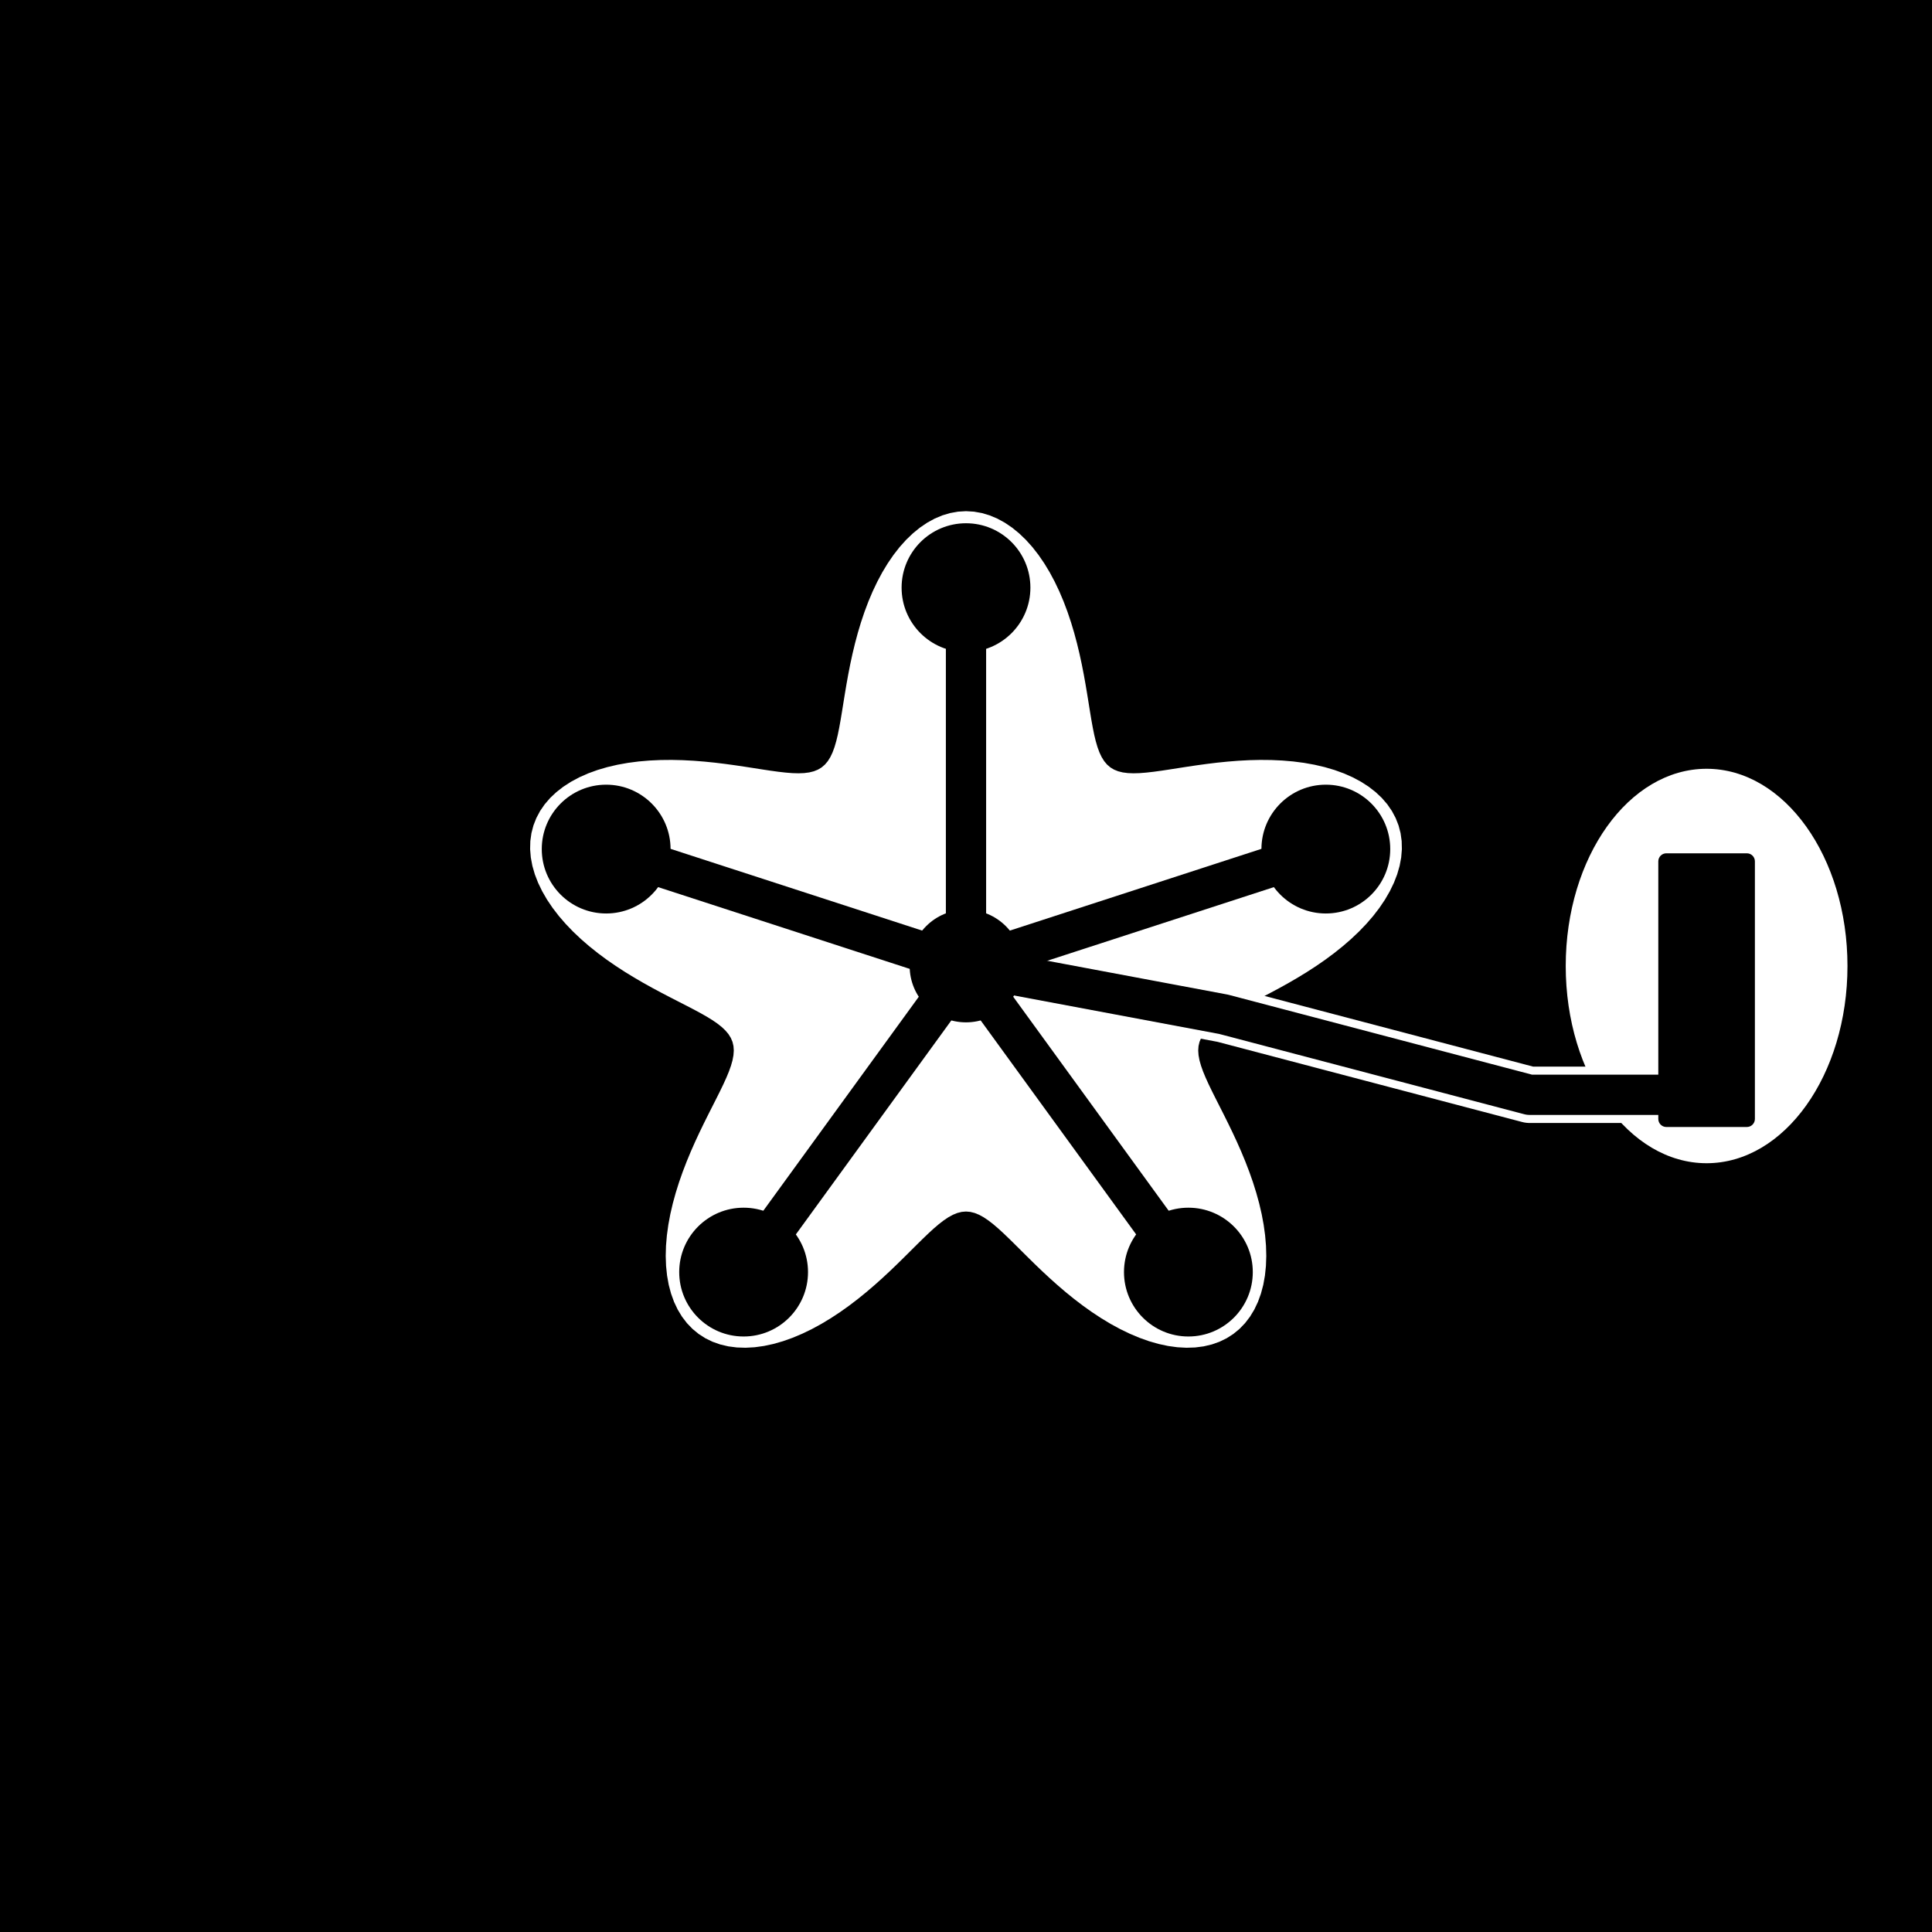
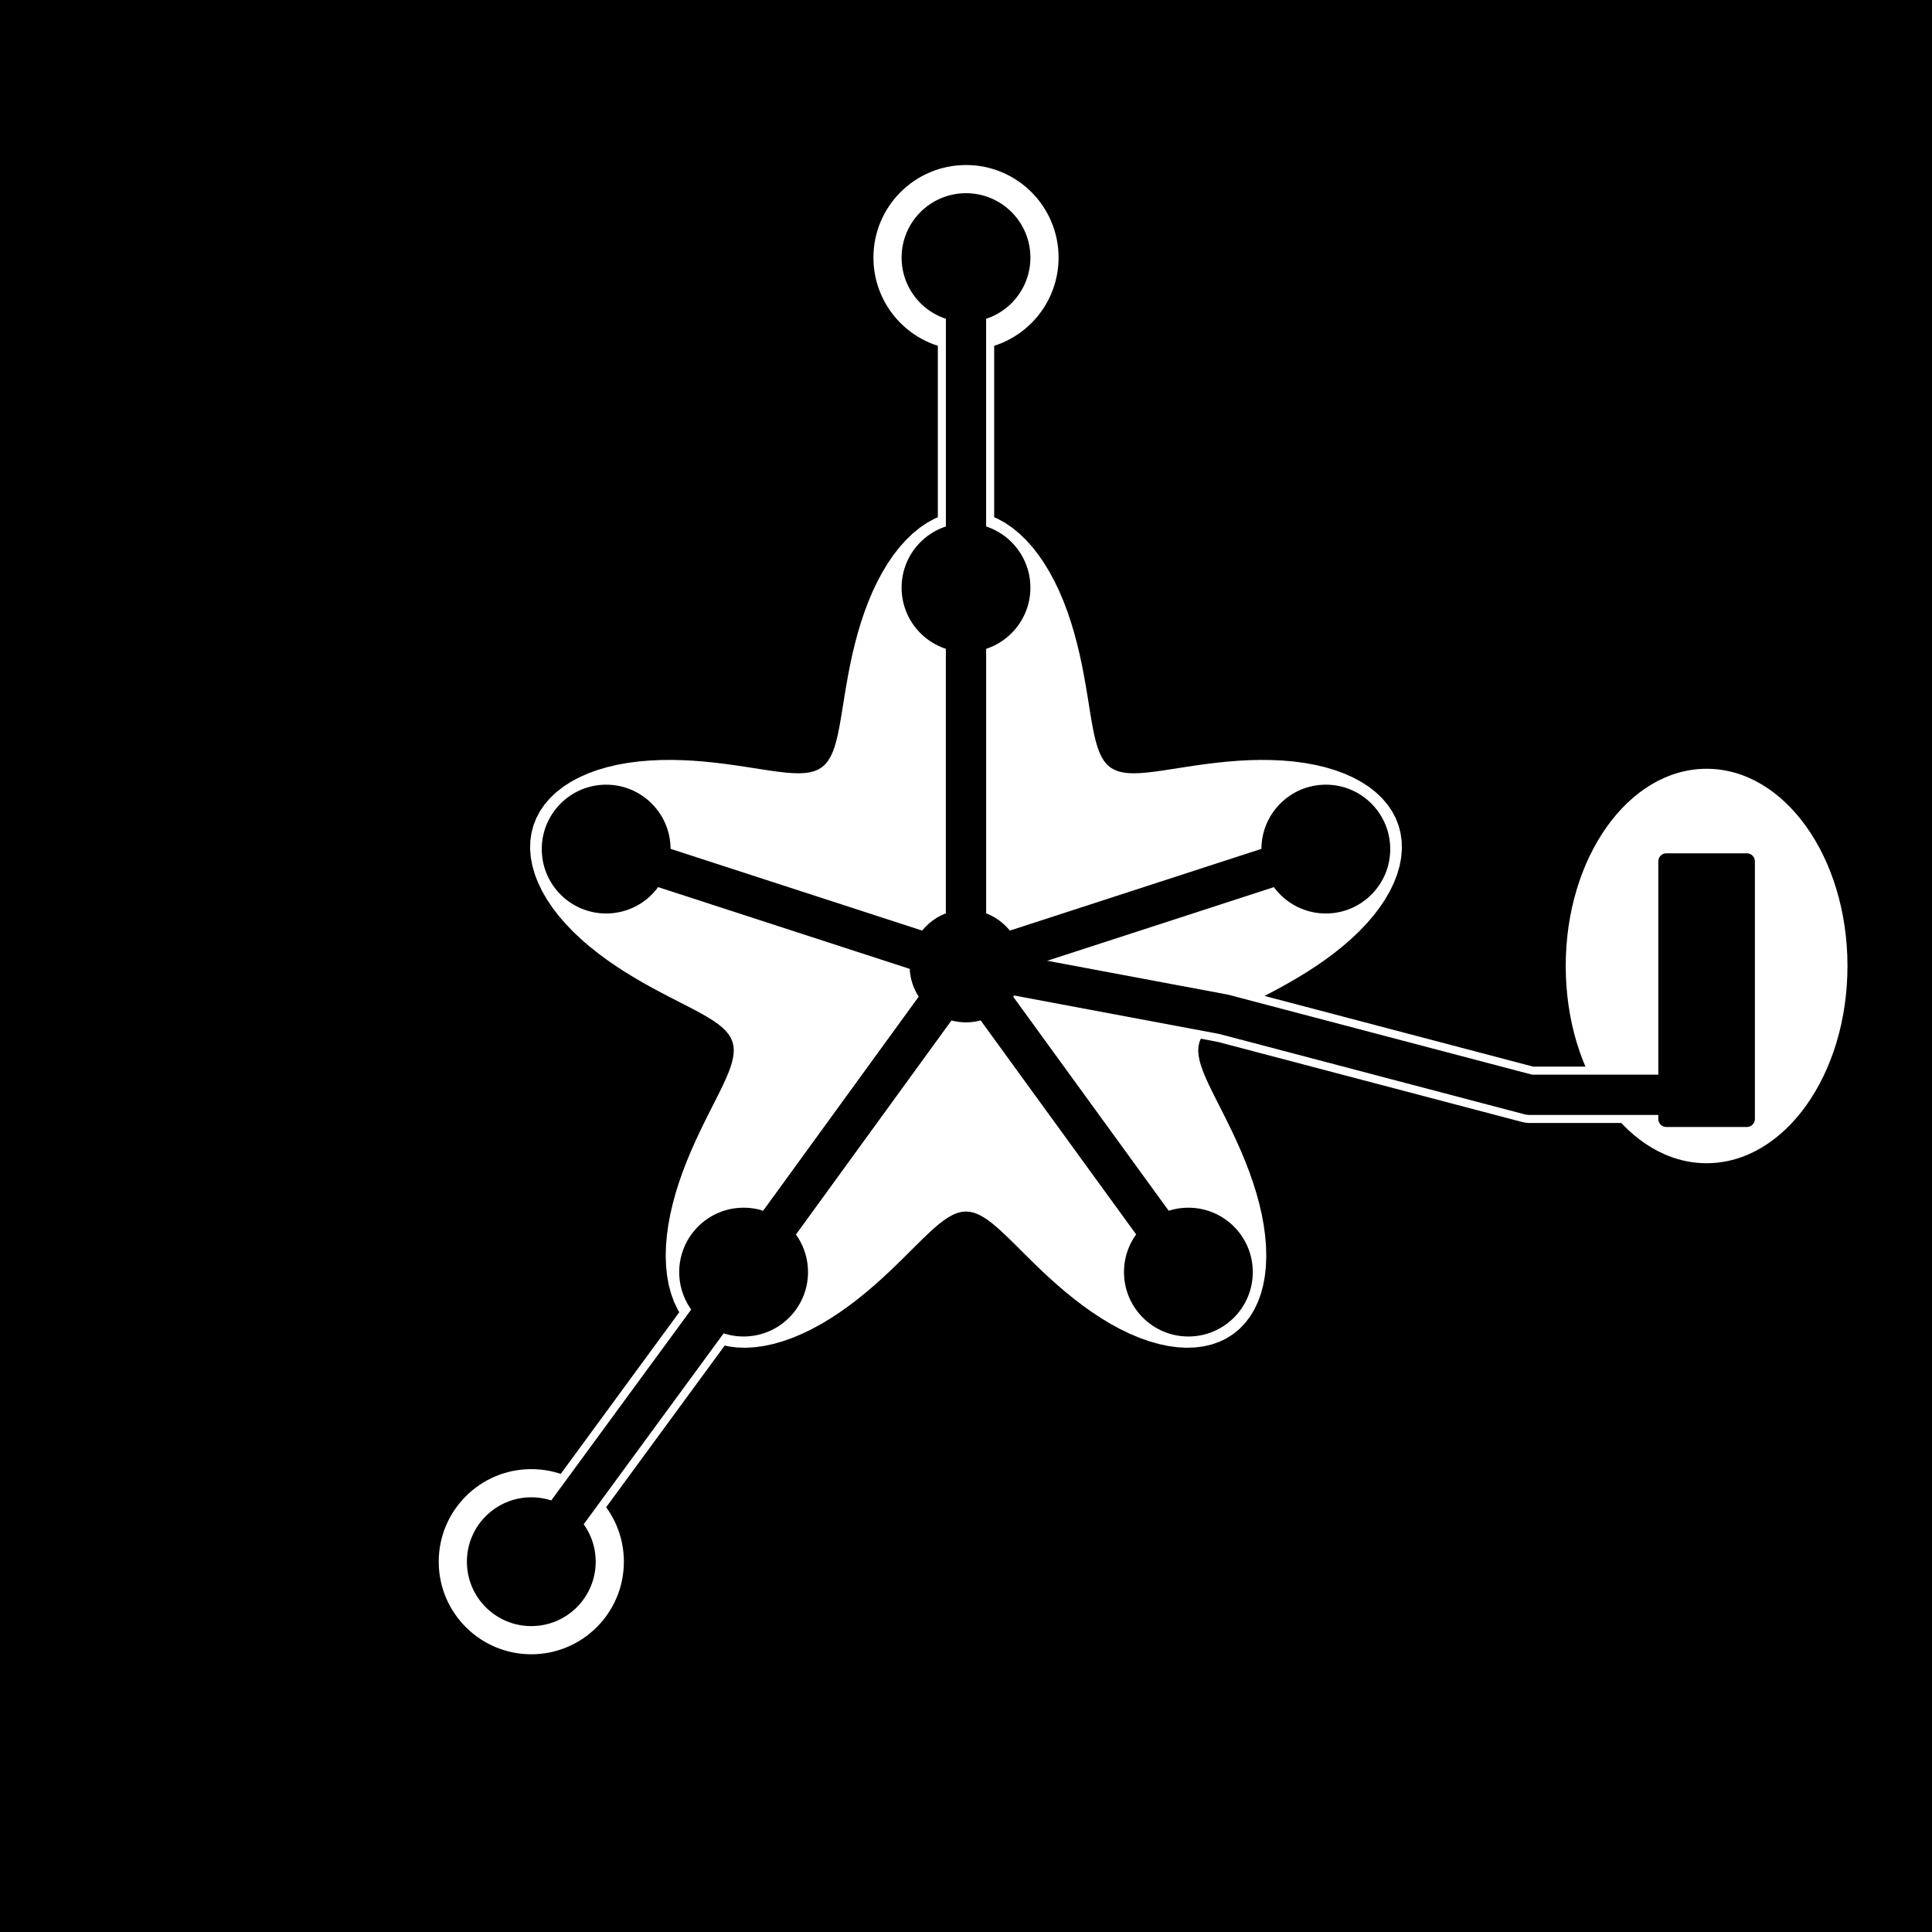
<svg xmlns="http://www.w3.org/2000/svg" width="2048" height="2048" viewBox="-120 -120 240 240">
  <rect x="-120" y="-120" width="240" height="240" fill="black" />
  <polygon points="43.500,0.000 42.361,0.739 41.217,1.439 40.080,2.101 38.959,2.724 37.861,3.312 36.797,3.868 35.775,4.393 34.802,4.891 33.885,5.367 33.032,5.824 32.247,6.268 31.537,6.703 30.905,7.135 30.355,7.568 29.889,8.009 29.508,8.461 29.215,8.932 29.007,9.425 28.885,9.946 28.846,10.499 28.888,11.089 29.006,11.719 29.197,12.393 29.454,13.114 29.773,13.883 30.147,14.704 30.568,15.575 31.030,16.499 31.524,17.474 32.043,18.500 32.577,19.575 33.119,20.695 33.660,21.859 34.192,23.063 34.705,24.301 35.192,25.569 35.646,26.861 36.057,28.171 36.421,29.493 36.729,30.819 36.976,32.143 37.157,33.457 37.267,34.752 37.302,36.022 37.259,37.259 37.135,38.455 36.930,39.602 36.640,40.693 36.268,41.722 35.814,42.681 35.278,43.564 34.663,44.367 33.973,45.083 33.210,45.709 32.379,46.242 31.484,46.677 30.531,47.013 29.525,47.250 28.472,47.386 27.379,47.422 26.252,47.360 25.097,47.201 23.922,46.949 22.732,46.608 21.535,46.182 20.337,45.677 19.143,45.099 17.961,44.455 16.795,43.752 15.650,42.998 14.531,42.201 13.442,41.371 12.387,40.516 11.368,39.645 10.388,38.768 9.448,37.894 8.549,37.032 7.693,36.191 6.877,35.381 6.103,34.610 5.367,33.885 4.668,33.215 4.004,32.606 3.370,32.065 2.764,31.597 2.182,31.208 1.619,30.901 1.071,30.679 0.533,30.545 0.000,30.500 -0.533,30.545 -1.071,30.679 -1.619,30.901 -2.182,31.208 -2.764,31.597 -3.370,32.065 -4.004,32.606 -4.668,33.215 -5.367,33.885 -6.103,34.610 -6.877,35.381 -7.693,36.191 -8.549,37.032 -9.448,37.894 -10.388,38.768 -11.368,39.645 -12.387,40.516 -13.442,41.371 -14.531,42.201 -15.650,42.998 -16.795,43.752 -17.961,44.455 -19.143,45.099 -20.337,45.677 -21.535,46.182 -22.732,46.608 -23.922,46.949 -25.097,47.201 -26.252,47.360 -27.379,47.422 -28.472,47.386 -29.525,47.250 -30.531,47.013 -31.484,46.677 -32.379,46.242 -33.210,45.709 -33.973,45.083 -34.663,44.367 -35.278,43.564 -35.814,42.681 -36.268,41.722 -36.640,40.693 -36.930,39.602 -37.135,38.455 -37.259,37.259 -37.302,36.022 -37.267,34.752 -37.157,33.457 -36.976,32.143 -36.729,30.819 -36.421,29.493 -36.057,28.171 -35.646,26.861 -35.192,25.569 -34.705,24.301 -34.192,23.063 -33.660,21.859 -33.119,20.695 -32.577,19.575 -32.043,18.500 -31.524,17.474 -31.030,16.499 -30.568,15.575 -30.147,14.704 -29.773,13.883 -29.454,13.114 -29.197,12.393 -29.006,11.719 -28.888,11.089 -28.846,10.499 -28.885,9.946 -29.007,9.425 -29.215,8.932 -29.508,8.461 -29.889,8.009 -30.355,7.568 -30.905,7.135 -31.537,6.703 -32.247,6.268 -33.032,5.824 -33.885,5.367 -34.802,4.891 -35.775,4.393 -36.797,3.868 -37.861,3.312 -38.959,2.724 -40.080,2.101 -41.217,1.439 -42.361,0.739 -43.500,0.000 -44.626,-0.779 -45.730,-1.597 -46.800,-2.453 -47.829,-3.345 -48.808,-4.270 -49.726,-5.226 -50.577,-6.210 -51.352,-7.217 -52.044,-8.243 -52.646,-9.283 -53.154,-10.332 -53.562,-11.385 -53.865,-12.436 -54.061,-13.479 -54.147,-14.509 -54.121,-15.519 -53.984,-16.505 -53.735,-17.459 -53.375,-18.378 -52.907,-19.257 -52.334,-20.089 -51.659,-20.872 -50.887,-21.600 -50.024,-22.272 -49.076,-22.884 -48.048,-23.435 -46.949,-23.922 -45.786,-24.345 -44.568,-24.704 -43.301,-25.000 -41.996,-25.234 -40.661,-25.408 -39.304,-25.524 -37.935,-25.587 -36.561,-25.600 -35.192,-25.569 -33.836,-25.497 -32.500,-25.391 -31.191,-25.258 -29.917,-25.103 -28.683,-24.934 -27.496,-24.758 -26.361,-24.582 -25.280,-24.413 -24.259,-24.259 -23.300,-24.128 -22.404,-24.026 -21.574,-23.960 -20.809,-23.938 -20.109,-23.965 -19.473,-24.047 -18.899,-24.190 -18.385,-24.398 -17.927,-24.675 -17.522,-25.025 -17.166,-25.449 -16.853,-25.951 -16.578,-26.530 -16.336,-27.188 -16.121,-27.922 -15.926,-28.732 -15.747,-29.615 -15.575,-30.568 -15.406,-31.587 -15.233,-32.667 -15.049,-33.801 -14.850,-34.985 -14.630,-36.210 -14.383,-37.470 -14.106,-38.755 -13.793,-40.059 -13.442,-41.371 -13.049,-42.683 -12.612,-43.985 -12.129,-45.268 -11.599,-46.522 -11.021,-47.738 -10.396,-48.907 -9.723,-50.020 -9.005,-51.068 -8.243,-52.044 -7.440,-52.938 -6.599,-53.745 -5.724,-54.458 -4.818,-55.072 -3.887,-55.580 -2.934,-55.980 -1.965,-56.268 -0.985,-56.442 -0.000,-56.500 0.985,-56.442 1.965,-56.268 2.934,-55.980 3.887,-55.580 4.818,-55.072 5.724,-54.458 6.599,-53.745 7.440,-52.938 8.243,-52.044 9.005,-51.068 9.723,-50.020 10.396,-48.907 11.021,-47.738 11.599,-46.522 12.129,-45.268 12.612,-43.985 13.049,-42.683 13.442,-41.371 13.793,-40.059 14.106,-38.755 14.383,-37.470 14.630,-36.210 14.850,-34.985 15.049,-33.801 15.233,-32.667 15.406,-31.587 15.575,-30.568 15.747,-29.615 15.926,-28.732 16.121,-27.922 16.336,-27.188 16.578,-26.530 16.853,-25.951 17.166,-25.449 17.522,-25.025 17.927,-24.675 18.385,-24.398 18.899,-24.190 19.473,-24.047 20.109,-23.965 20.809,-23.938 21.574,-23.960 22.404,-24.026 23.300,-24.128 24.259,-24.259 25.280,-24.413 26.361,-24.582 27.496,-24.758 28.683,-24.934 29.917,-25.103 31.191,-25.258 32.500,-25.391 33.836,-25.497 35.192,-25.569 36.561,-25.600 37.935,-25.587 39.304,-25.524 40.661,-25.408 41.996,-25.234 43.301,-25.000 44.568,-24.704 45.786,-24.345 46.949,-23.922 48.048,-23.435 49.076,-22.884 50.024,-22.272 50.887,-21.600 51.659,-20.872 52.334,-20.089 52.907,-19.257 53.375,-18.378 53.735,-17.459 53.984,-16.505 54.121,-15.519 54.147,-14.509 54.061,-13.479 53.865,-12.436 53.562,-11.385 53.154,-10.332 52.646,-9.283 52.044,-8.243 51.352,-7.217 50.577,-6.210 49.726,-5.226 48.808,-4.270 47.829,-3.345 46.800,-2.453 45.730,-1.597 44.626,-0.779" fill="white" />
+   <circle cx="0" cy="-88" r="11.5" fill="white" />
+   <circle cx="-54" cy="74" r="11.5" fill="white" />
+   <path d="M 2.87791997799628e-15,-47 L 0,-88" fill="none" stroke="white" stroke-width="7" stroke-linecap="round" />
+   <path d="M -27.626,38.024 L -54,74" fill="none" stroke="white" stroke-width="7" stroke-linecap="round" />
  <ellipse cx="92" cy="0" rx="17.5" ry="24.5" fill="white" />
  <path d="M 0,0 L 32,6 L 70,16 L 92,16" fill="none" stroke="white" stroke-width="7" stroke-linejoin="round" stroke-linecap="round" />
  <g fill="none" stroke="black" stroke-width="5" stroke-linecap="round" stroke-linejoin="round">
    <path d="M 0,0 L 2.87791997799628e-15,-47" />
    <path d="M 0,0 L 44.7,-14.524" />
    <path d="M 0,0 L 27.626,38.024" />
    <path d="M 0,0 L -27.626,38.024" />
    <path d="M 0,0 L -44.7,-14.524" />
+     <path d="M 0,0 L 2.87791997799628e-15,-47 L 0,-88" />
+     <path d="M 0,0 L -27.626,38.024 L -54,74" />
    <path d="M 0,0 L 32,6 L 70,16 L 92,16" />
  </g>
  <g fill="black">
    <circle cx="0" cy="0" r="7" />
    <circle cx="2.87791997799628e-15" cy="-47" r="8" />
    <circle cx="44.7" cy="-14.524" r="8" />
    <circle cx="27.626" cy="38.024" r="8" />
    <circle cx="-27.626" cy="38.024" r="8" />
    <circle cx="-44.7" cy="-14.524" r="8" />
+     <circle cx="0" cy="-88" r="8" />
+     <circle cx="-54" cy="74" r="8" />
    <rect x="86" y="-14" width="12" height="34" rx="1" />
  </g>
</svg>
